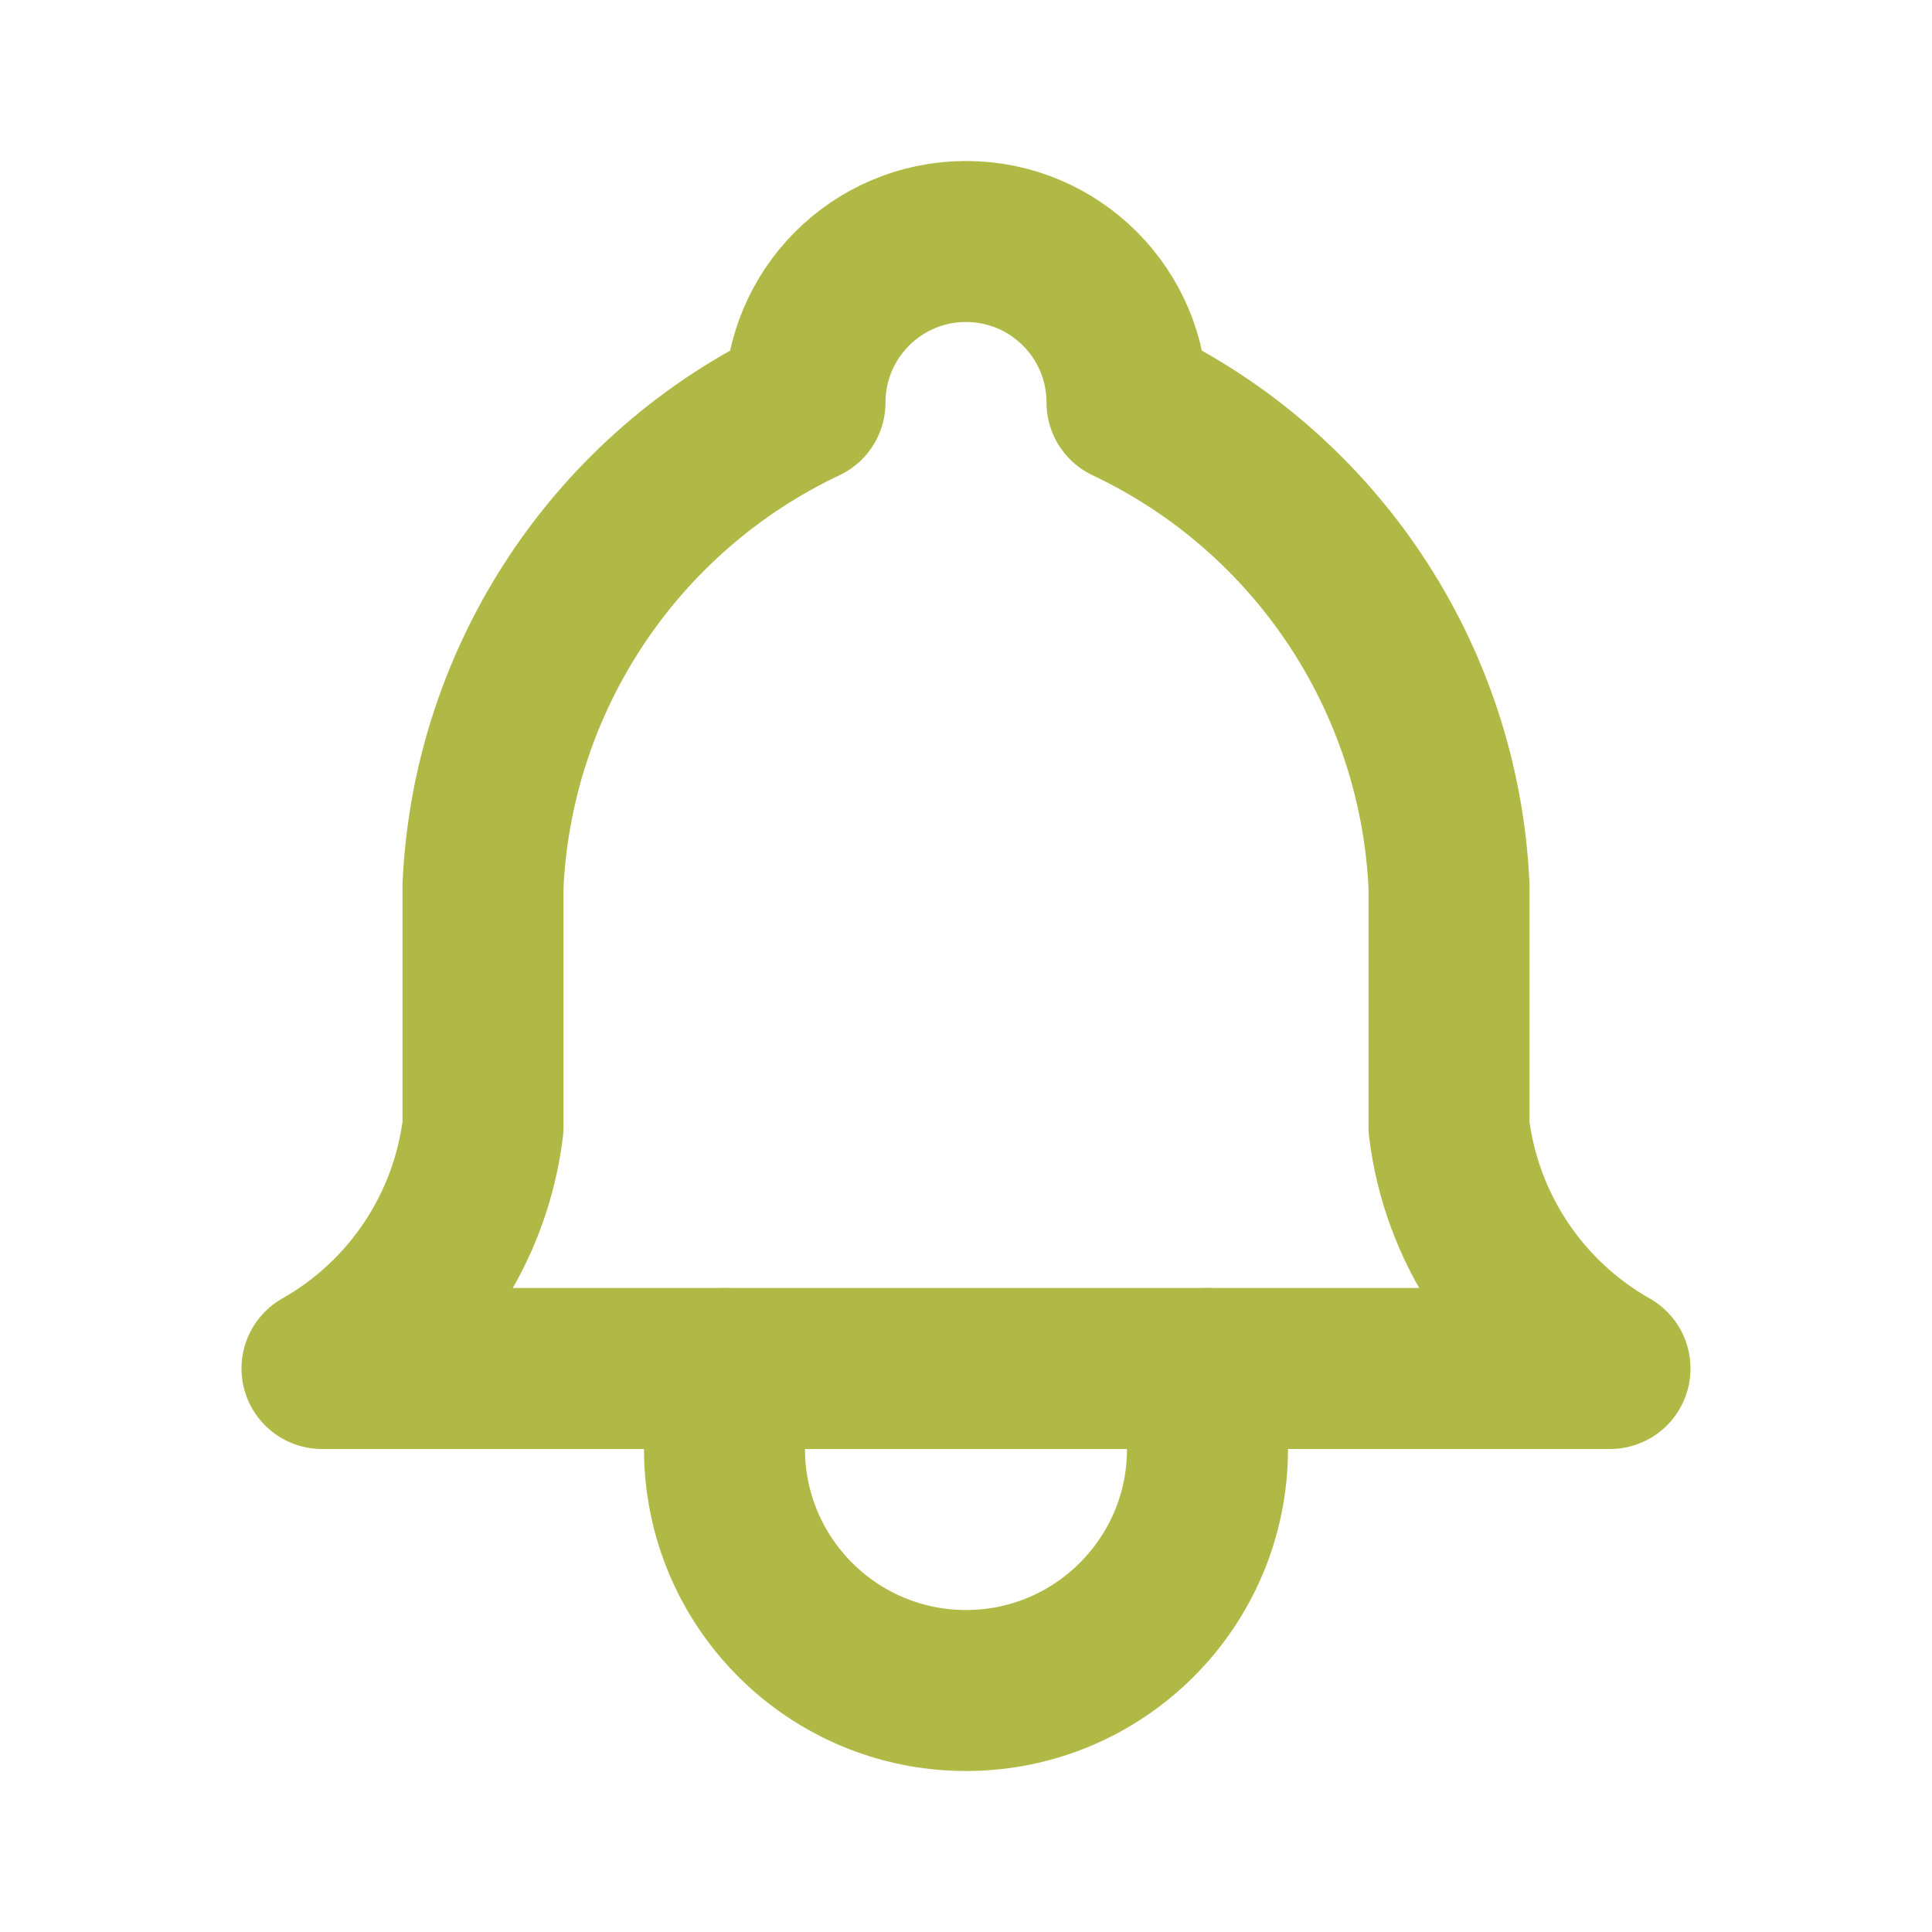
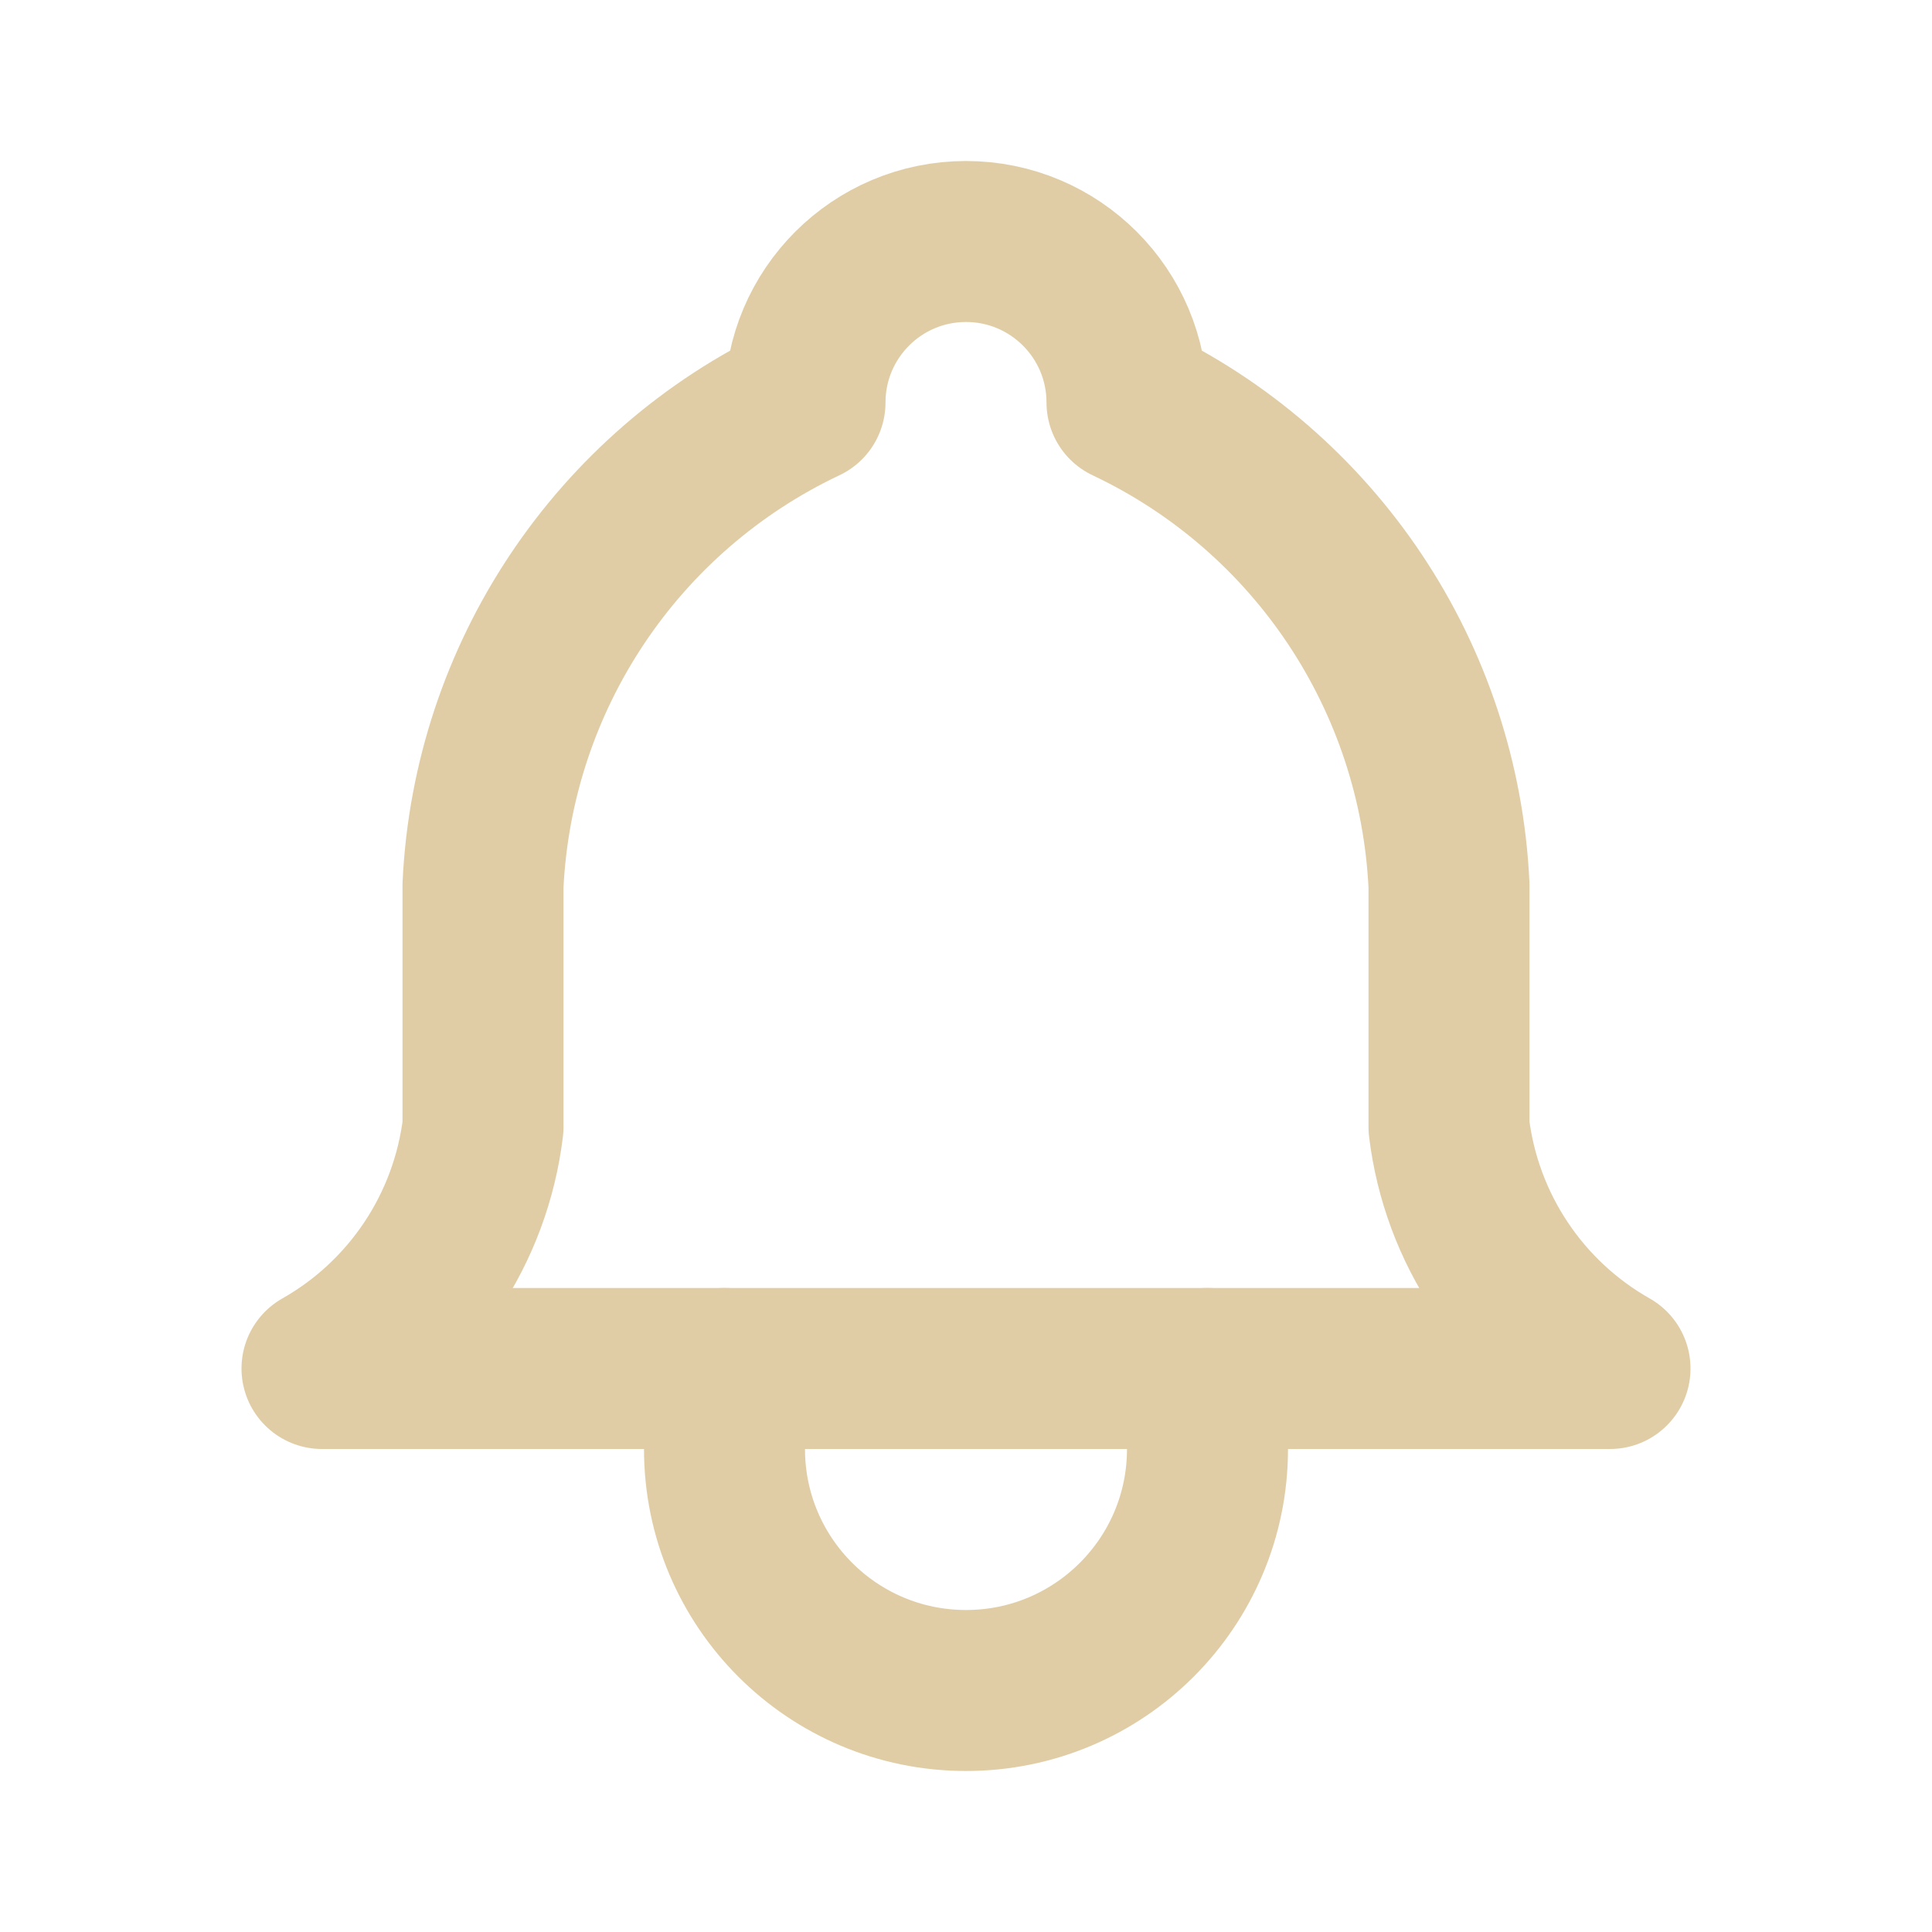
- <svg xmlns="http://www.w3.org/2000/svg" class="icon icon-tabler icon-tabler-bell" width="20" height="20" viewBox="0 0 24 24" stroke-width="2" stroke="#b1b946" fill="none" stroke-linecap="round" stroke-linejoin="round">
+ <svg xmlns="http://www.w3.org/2000/svg" class="icon icon-tabler icon-tabler-bell" width="20" height="20" viewBox="0 0 24 24" stroke-width="2" stroke="#e0cda5" fill="none" stroke-linecap="round" stroke-linejoin="round">
  <path stroke="none" d="M0 0h24v24H0z" fill="none" />
  <path d="M10 5a2 2 0 1 1 4 0a7 7 0 0 1 4 6v3a4 4 0 0 0 2 3h-16a4 4 0 0 0 2 -3v-3a7 7 0 0 1 4 -6" />
  <path d="M9 17v1a3 3 0 0 0 6 0v-1" />
</svg>
